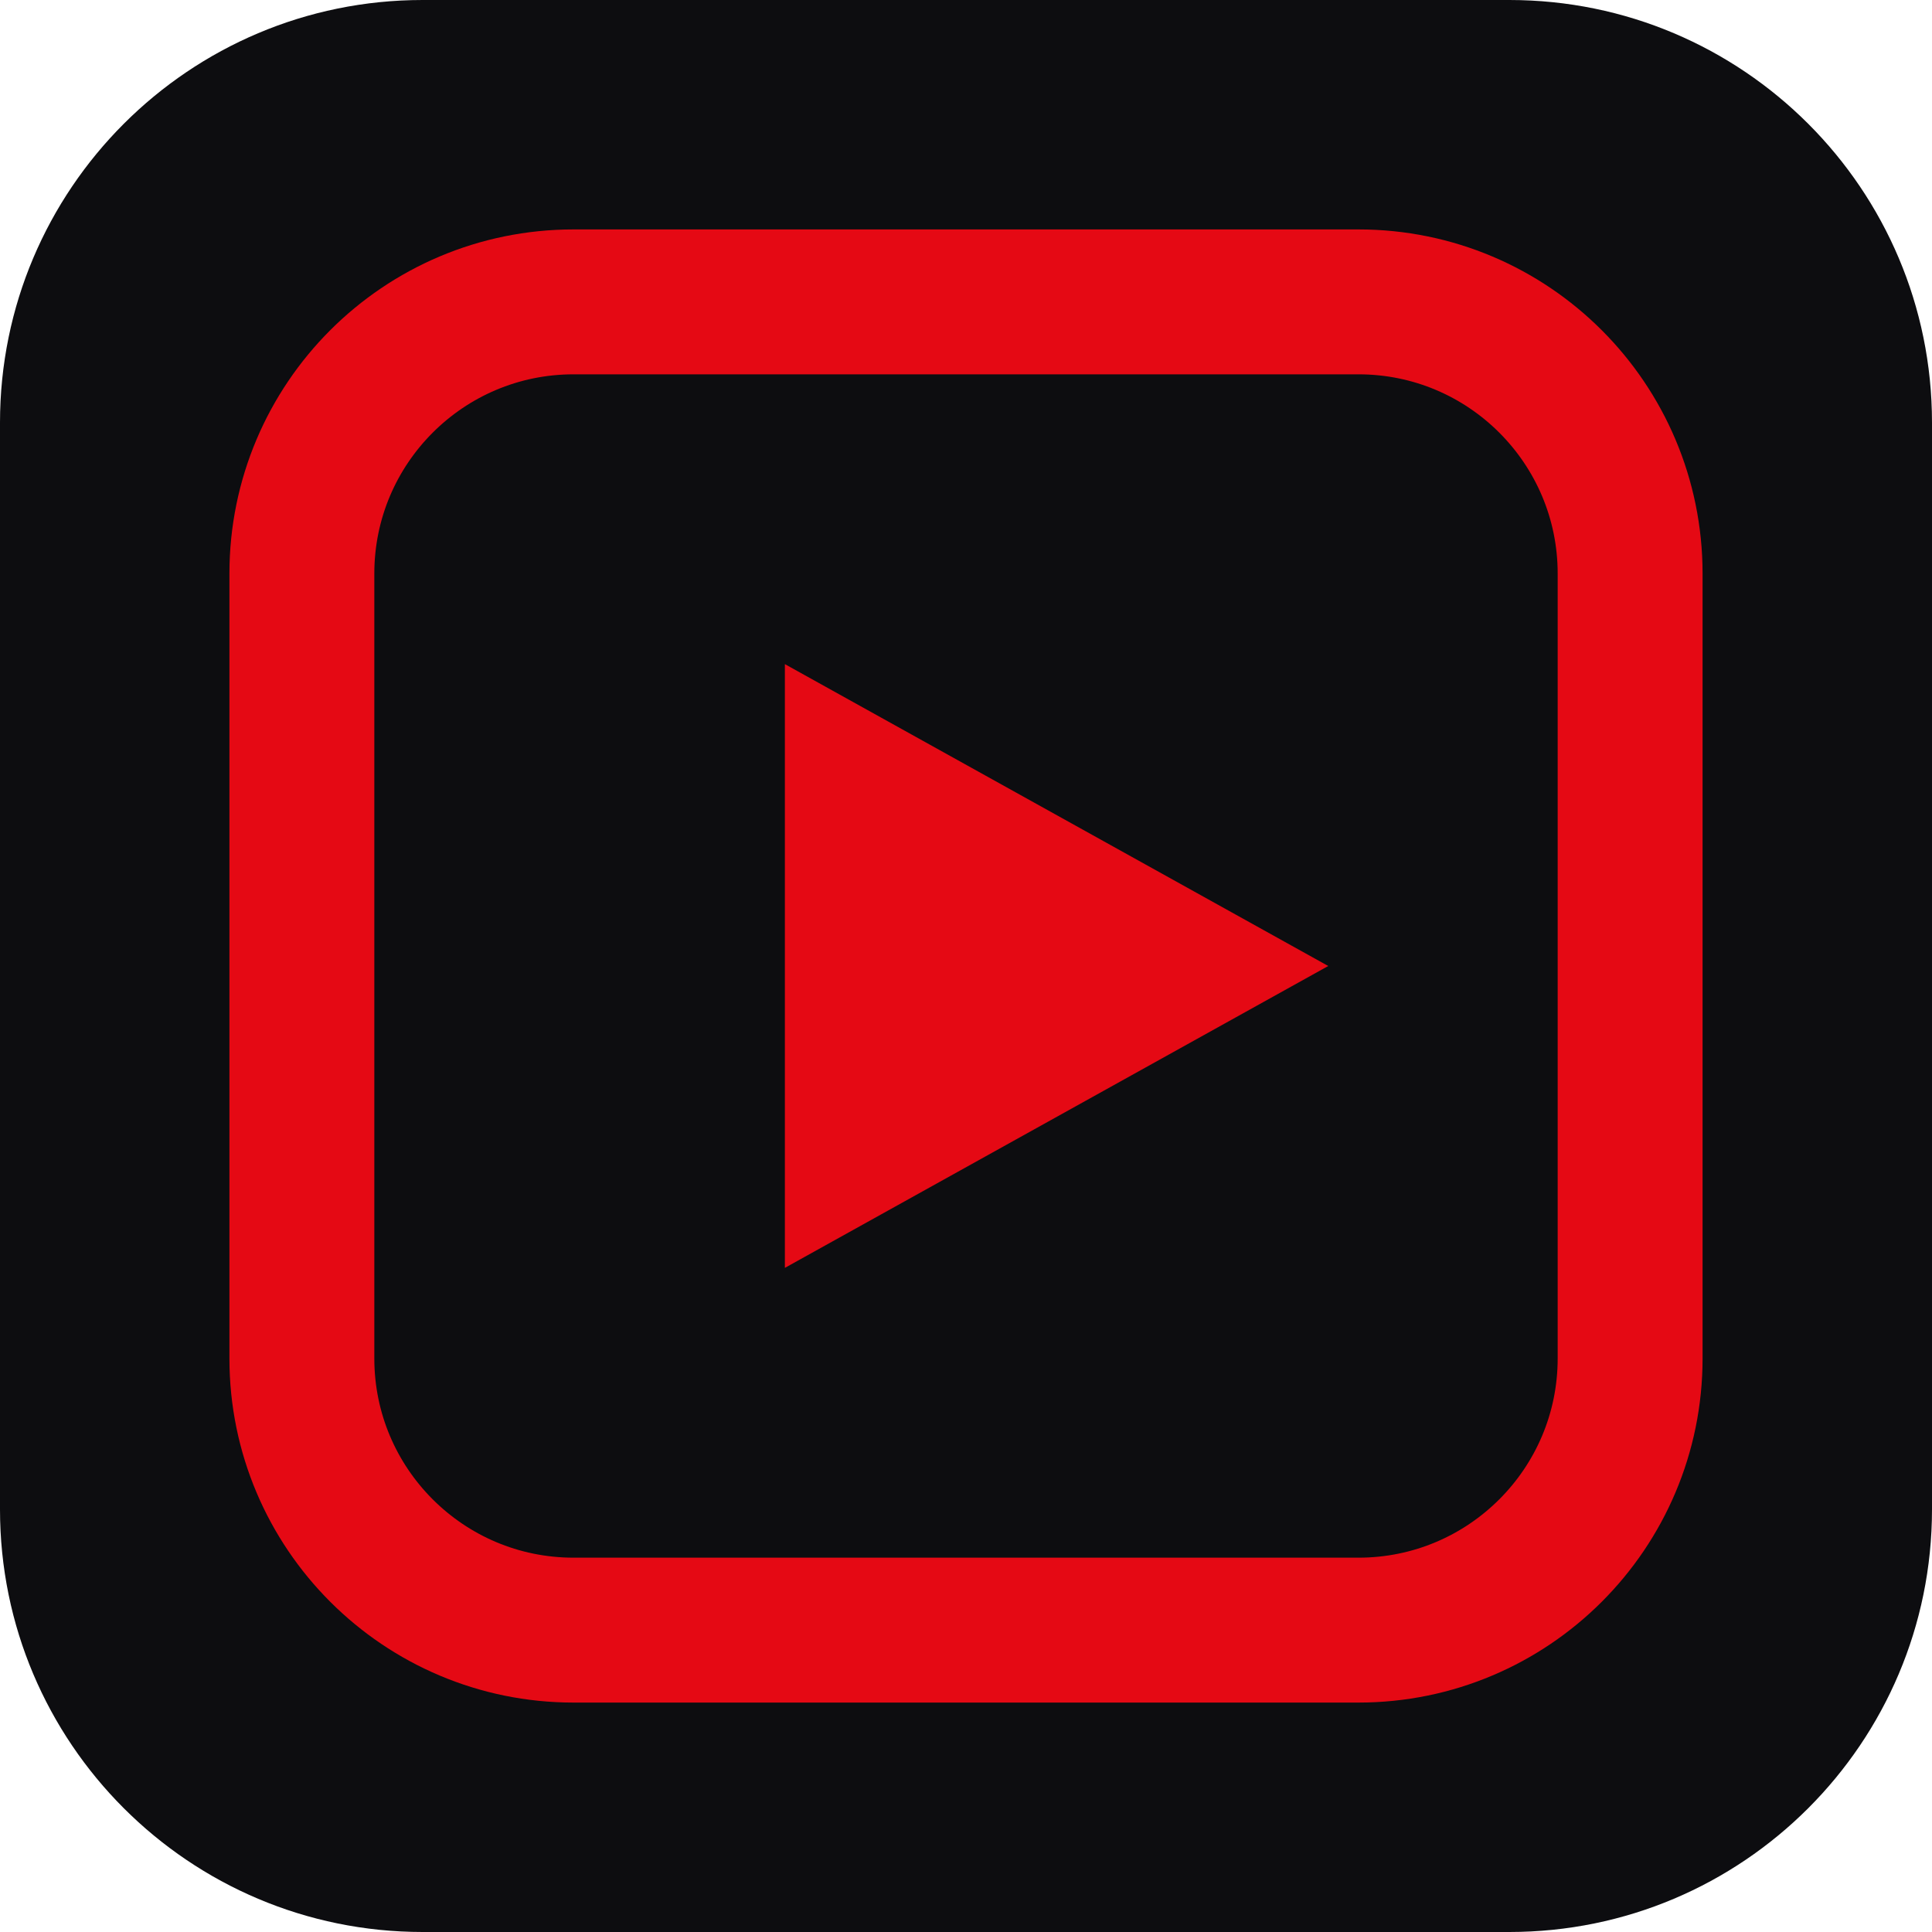
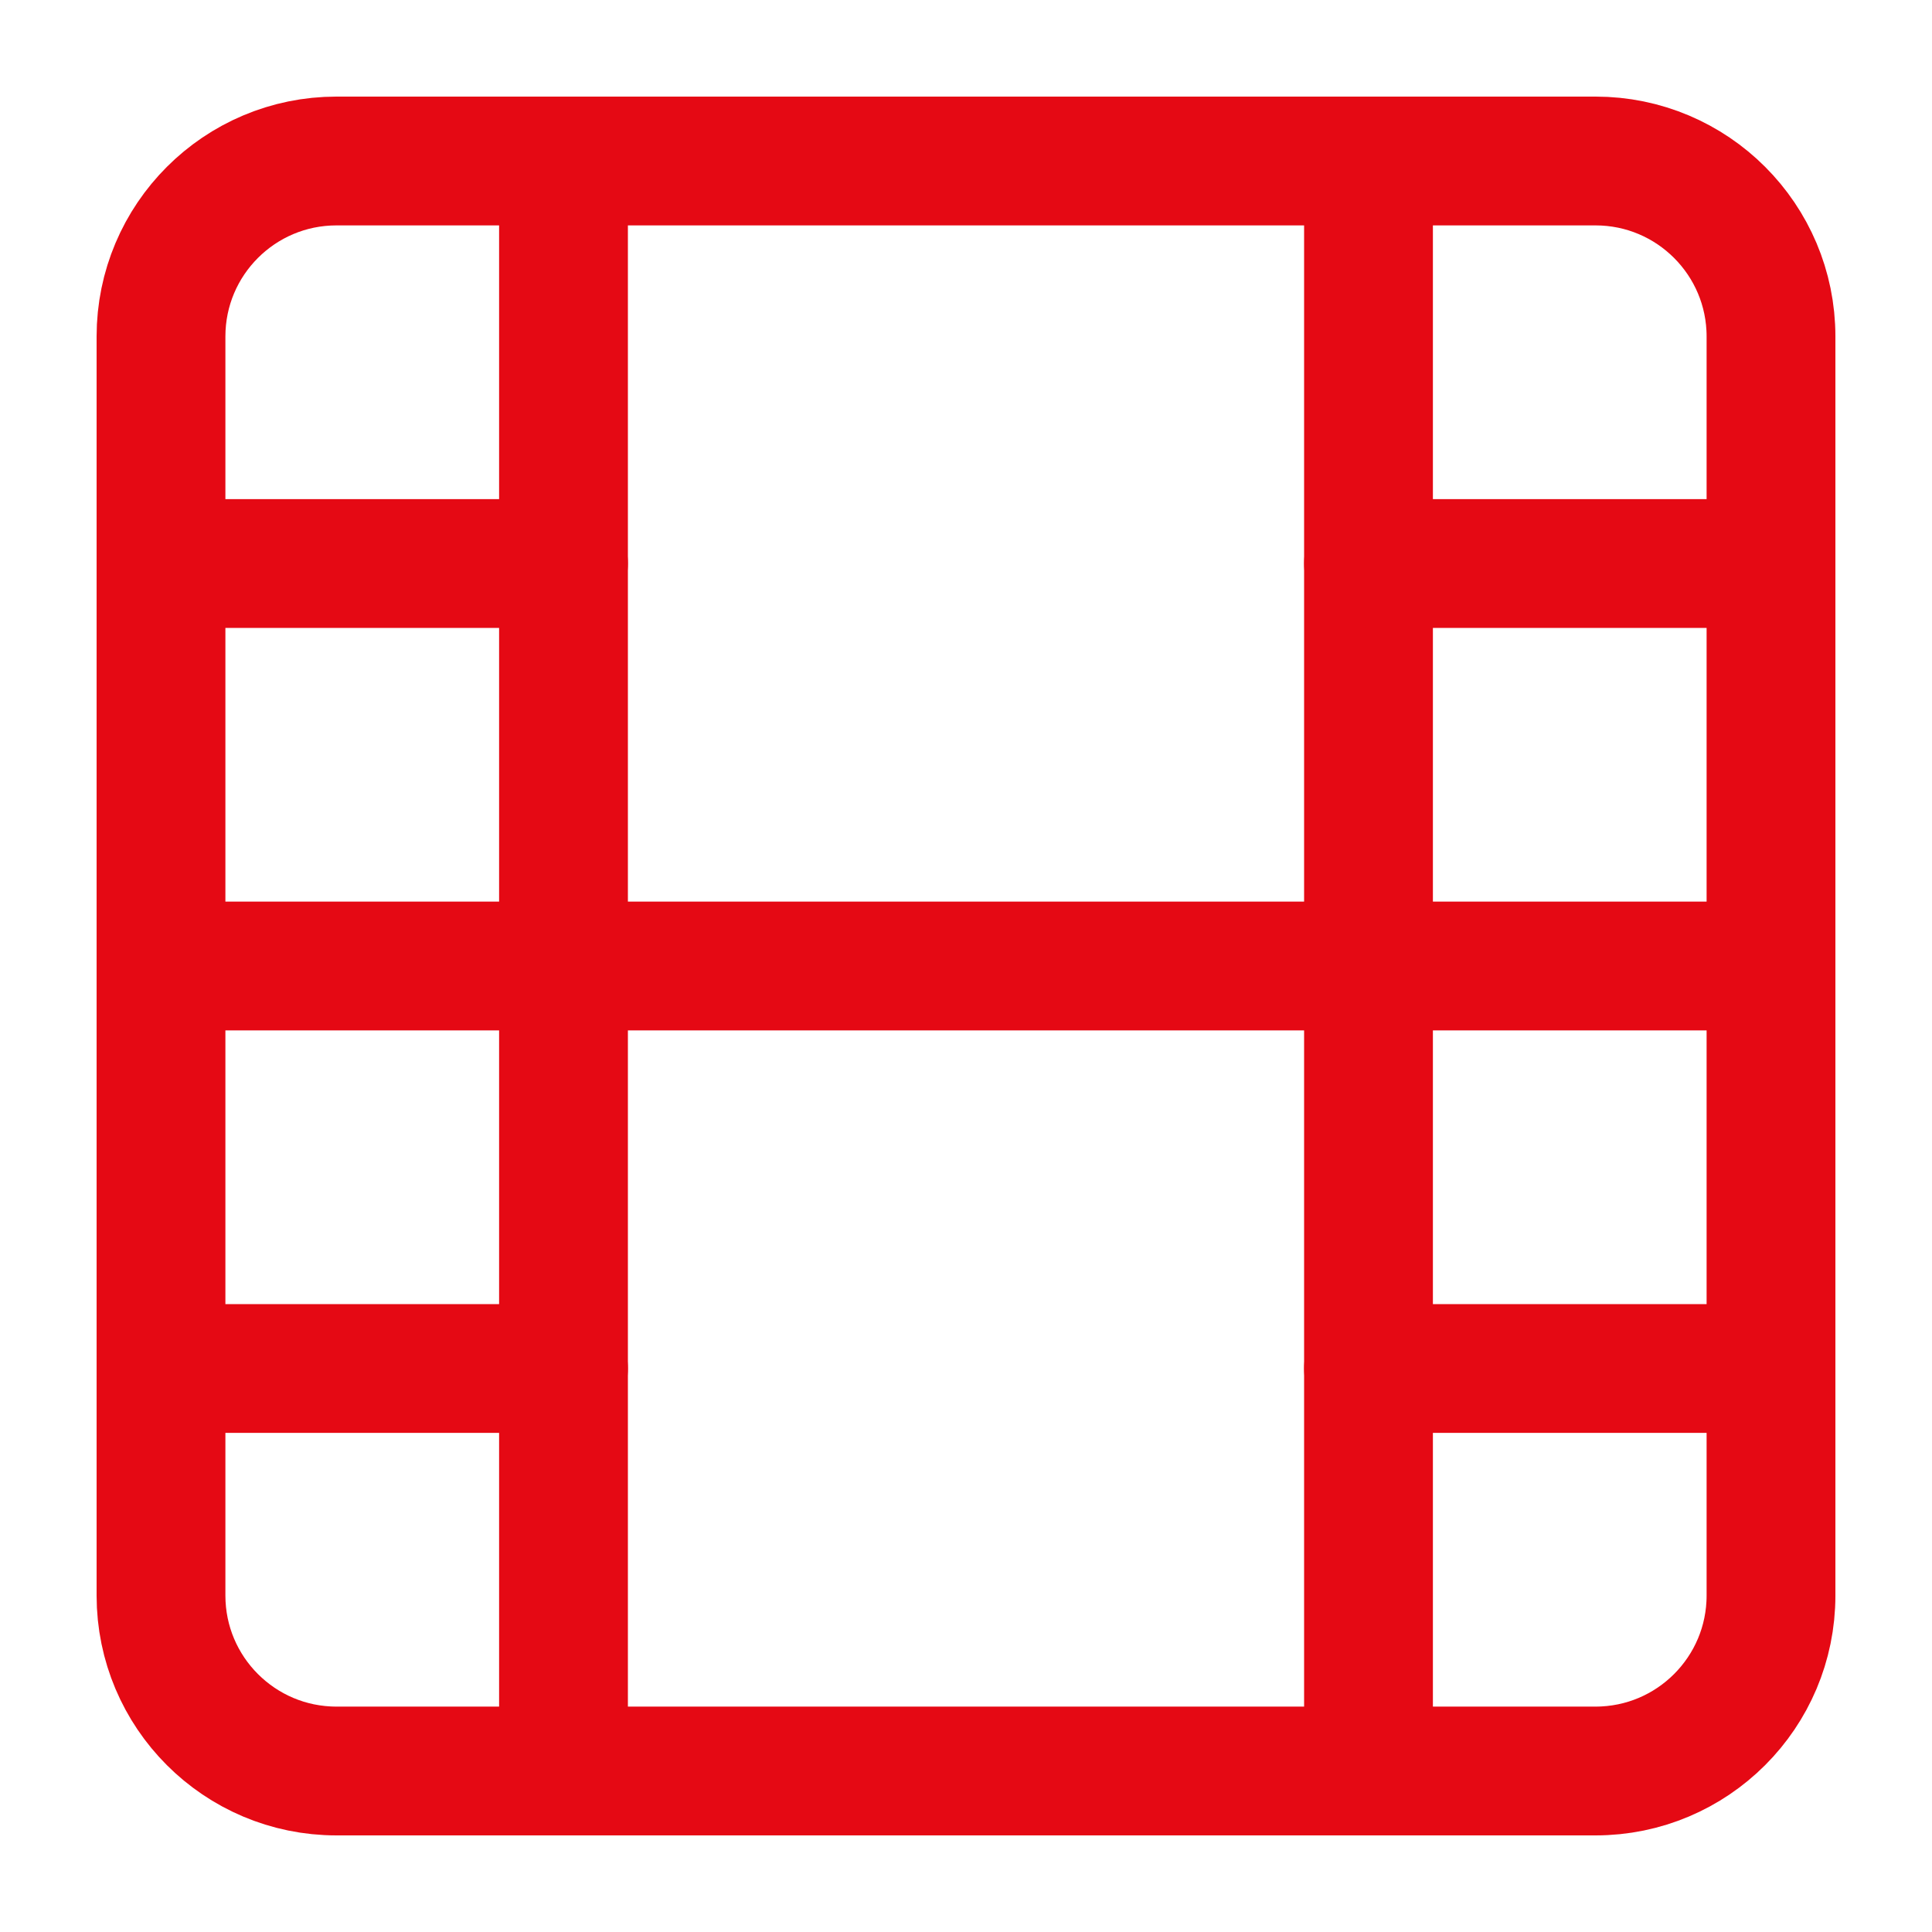
- <svg xmlns="http://www.w3.org/2000/svg" viewBox="0 0 32 32" width="32" height="32">
-   <rect width="32" height="32" rx="7" fill="#0d0d10" />
-   <rect x="5" y="5" width="22" height="22" rx="4.5" fill="none" stroke="#e50914" stroke-width="2.4" />
-   <polygon points="13,11 22,16 13,21" fill="#e50914" />
+ <svg xmlns="http://www.w3.org/2000/svg" viewBox="0 0 24 24" width="32" height="32" fill="none" stroke="#e50914" stroke-width="1.6" stroke-linecap="round" stroke-linejoin="round">
+   <rect width="20" height="20" x="2" y="2" rx="2.18" ry="2.18" />
+   <line x1="7" x2="7" y1="2" y2="22" />
+   <line x1="17" x2="17" y1="2" y2="22" />
+   <line x1="2" x2="22" y1="12" y2="12" />
+   <line x1="2" x2="7" y1="7" y2="7" />
+   <line x1="17" x2="22" y1="7" y2="7" />
+   <line x1="17" x2="22" y1="17" y2="17" />
+   <line x1="2" x2="7" y1="17" y2="17" />
</svg>
